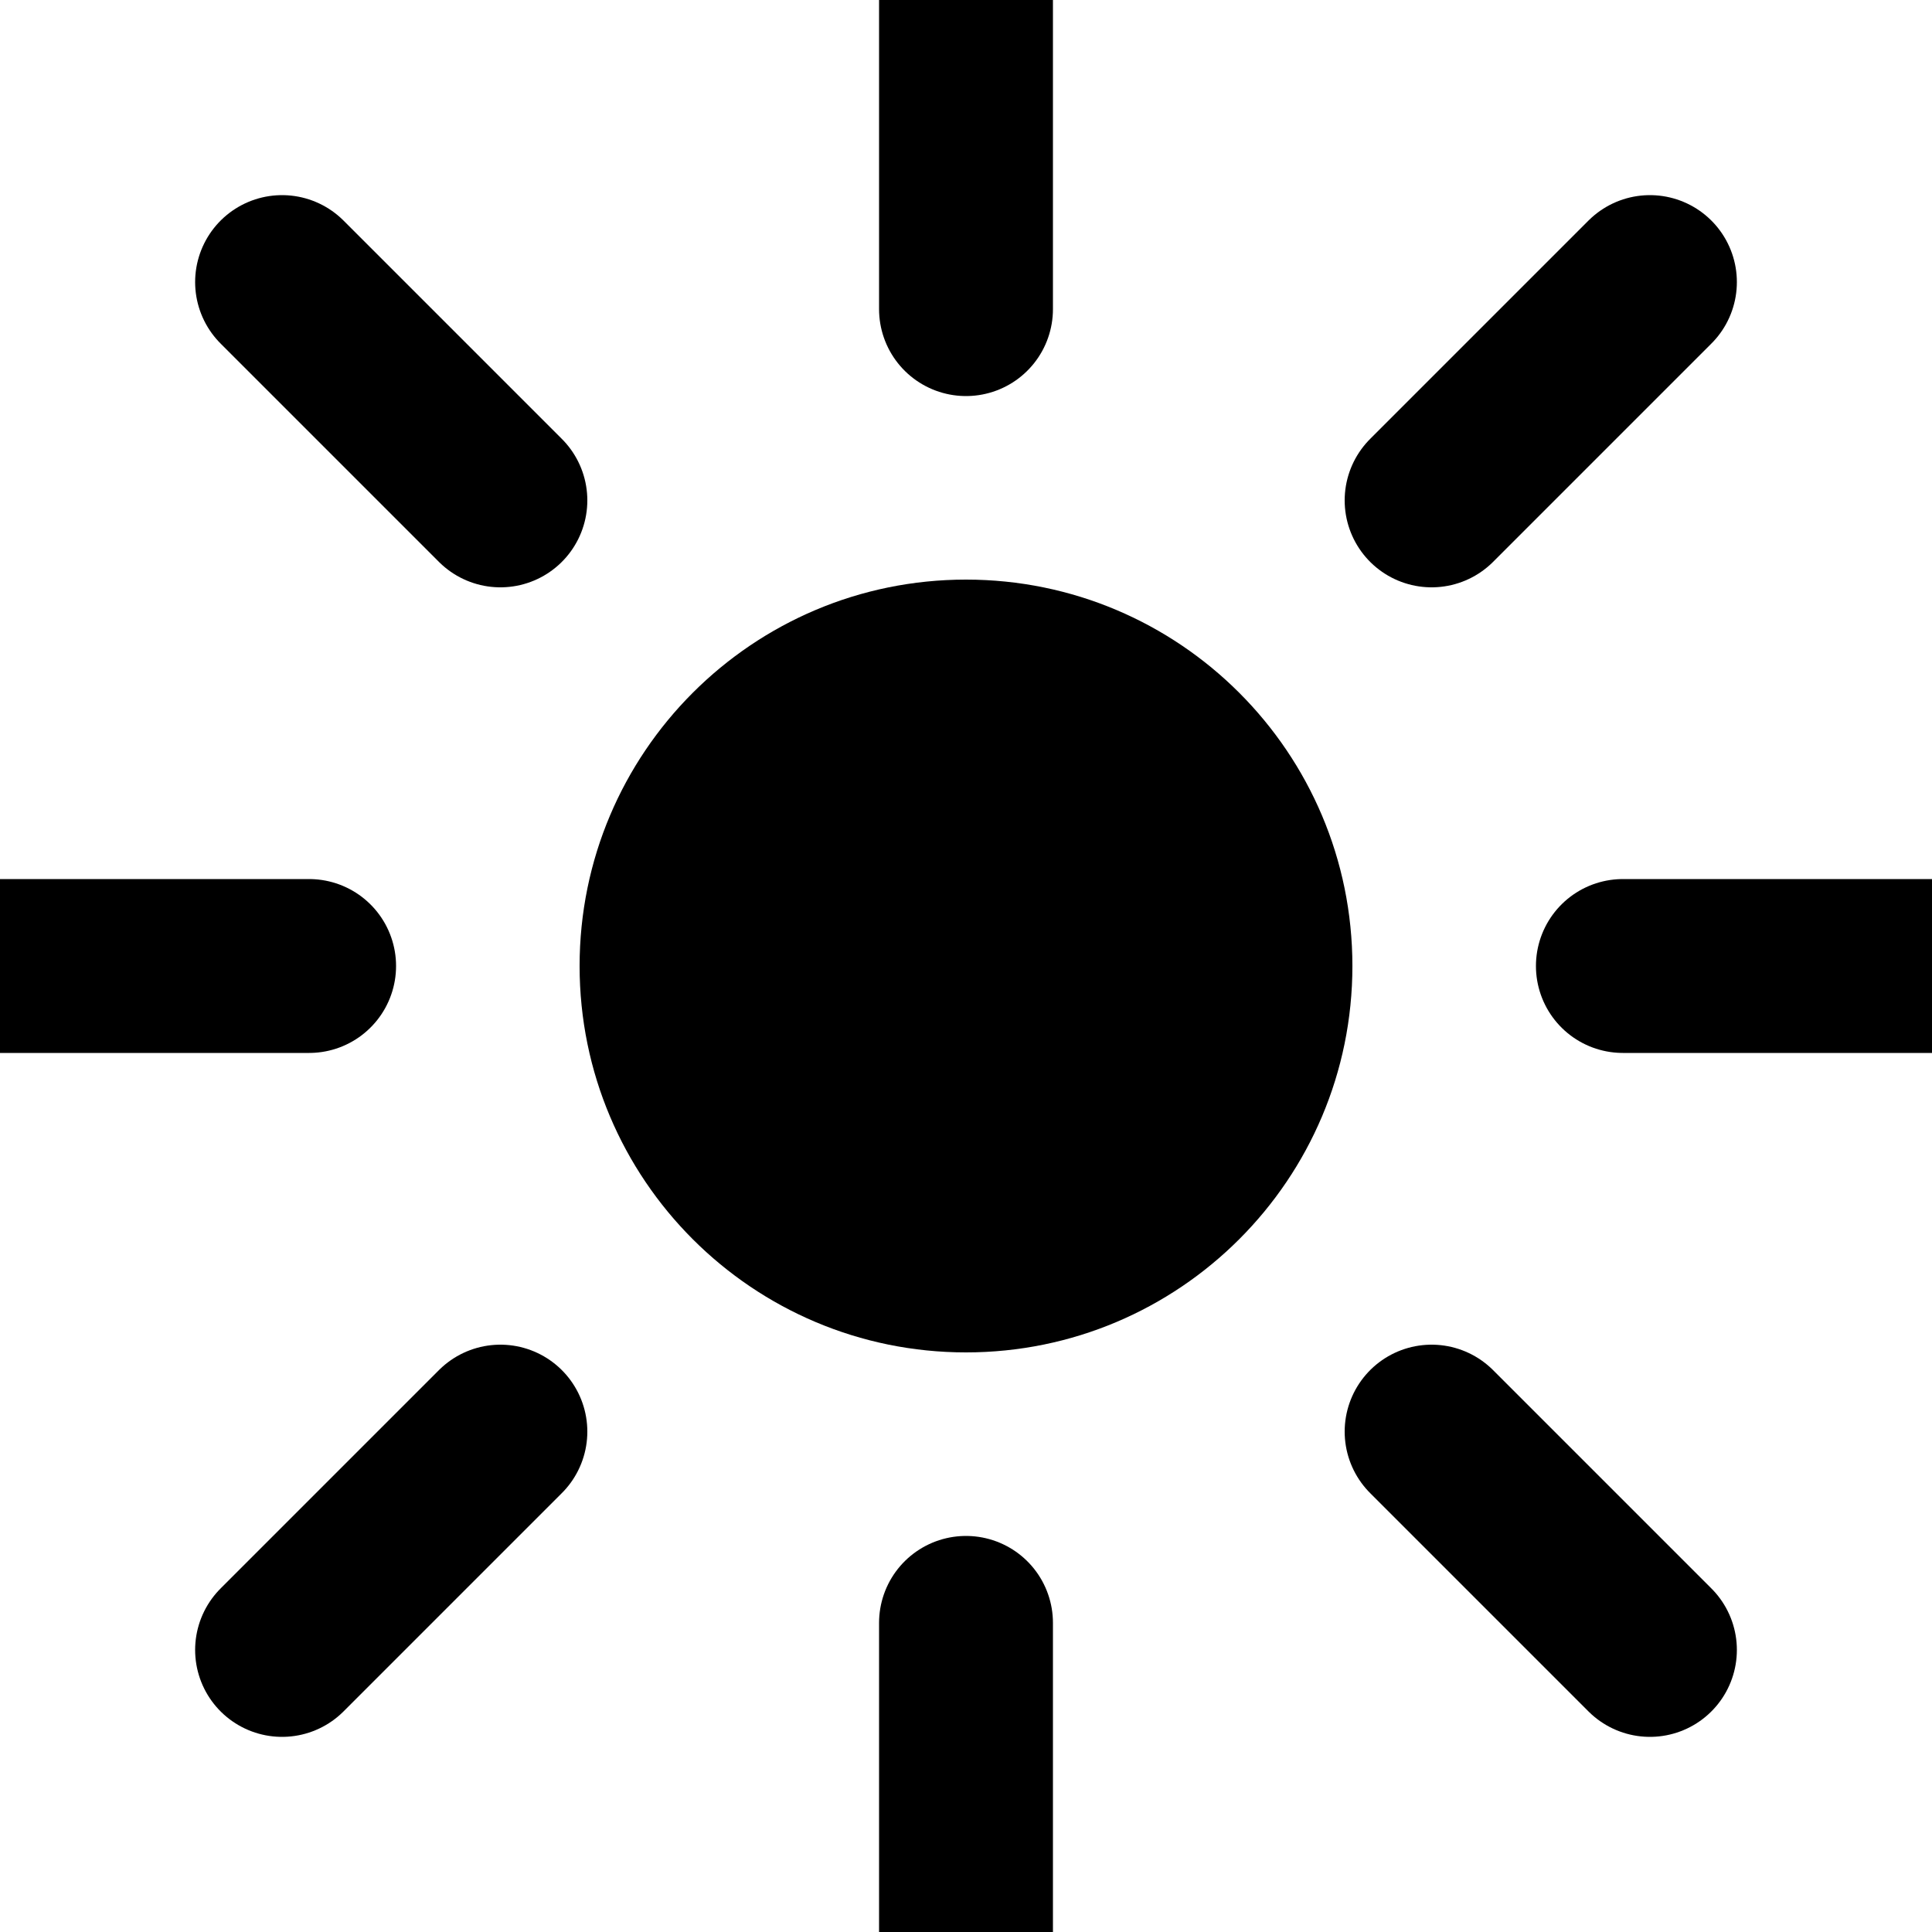
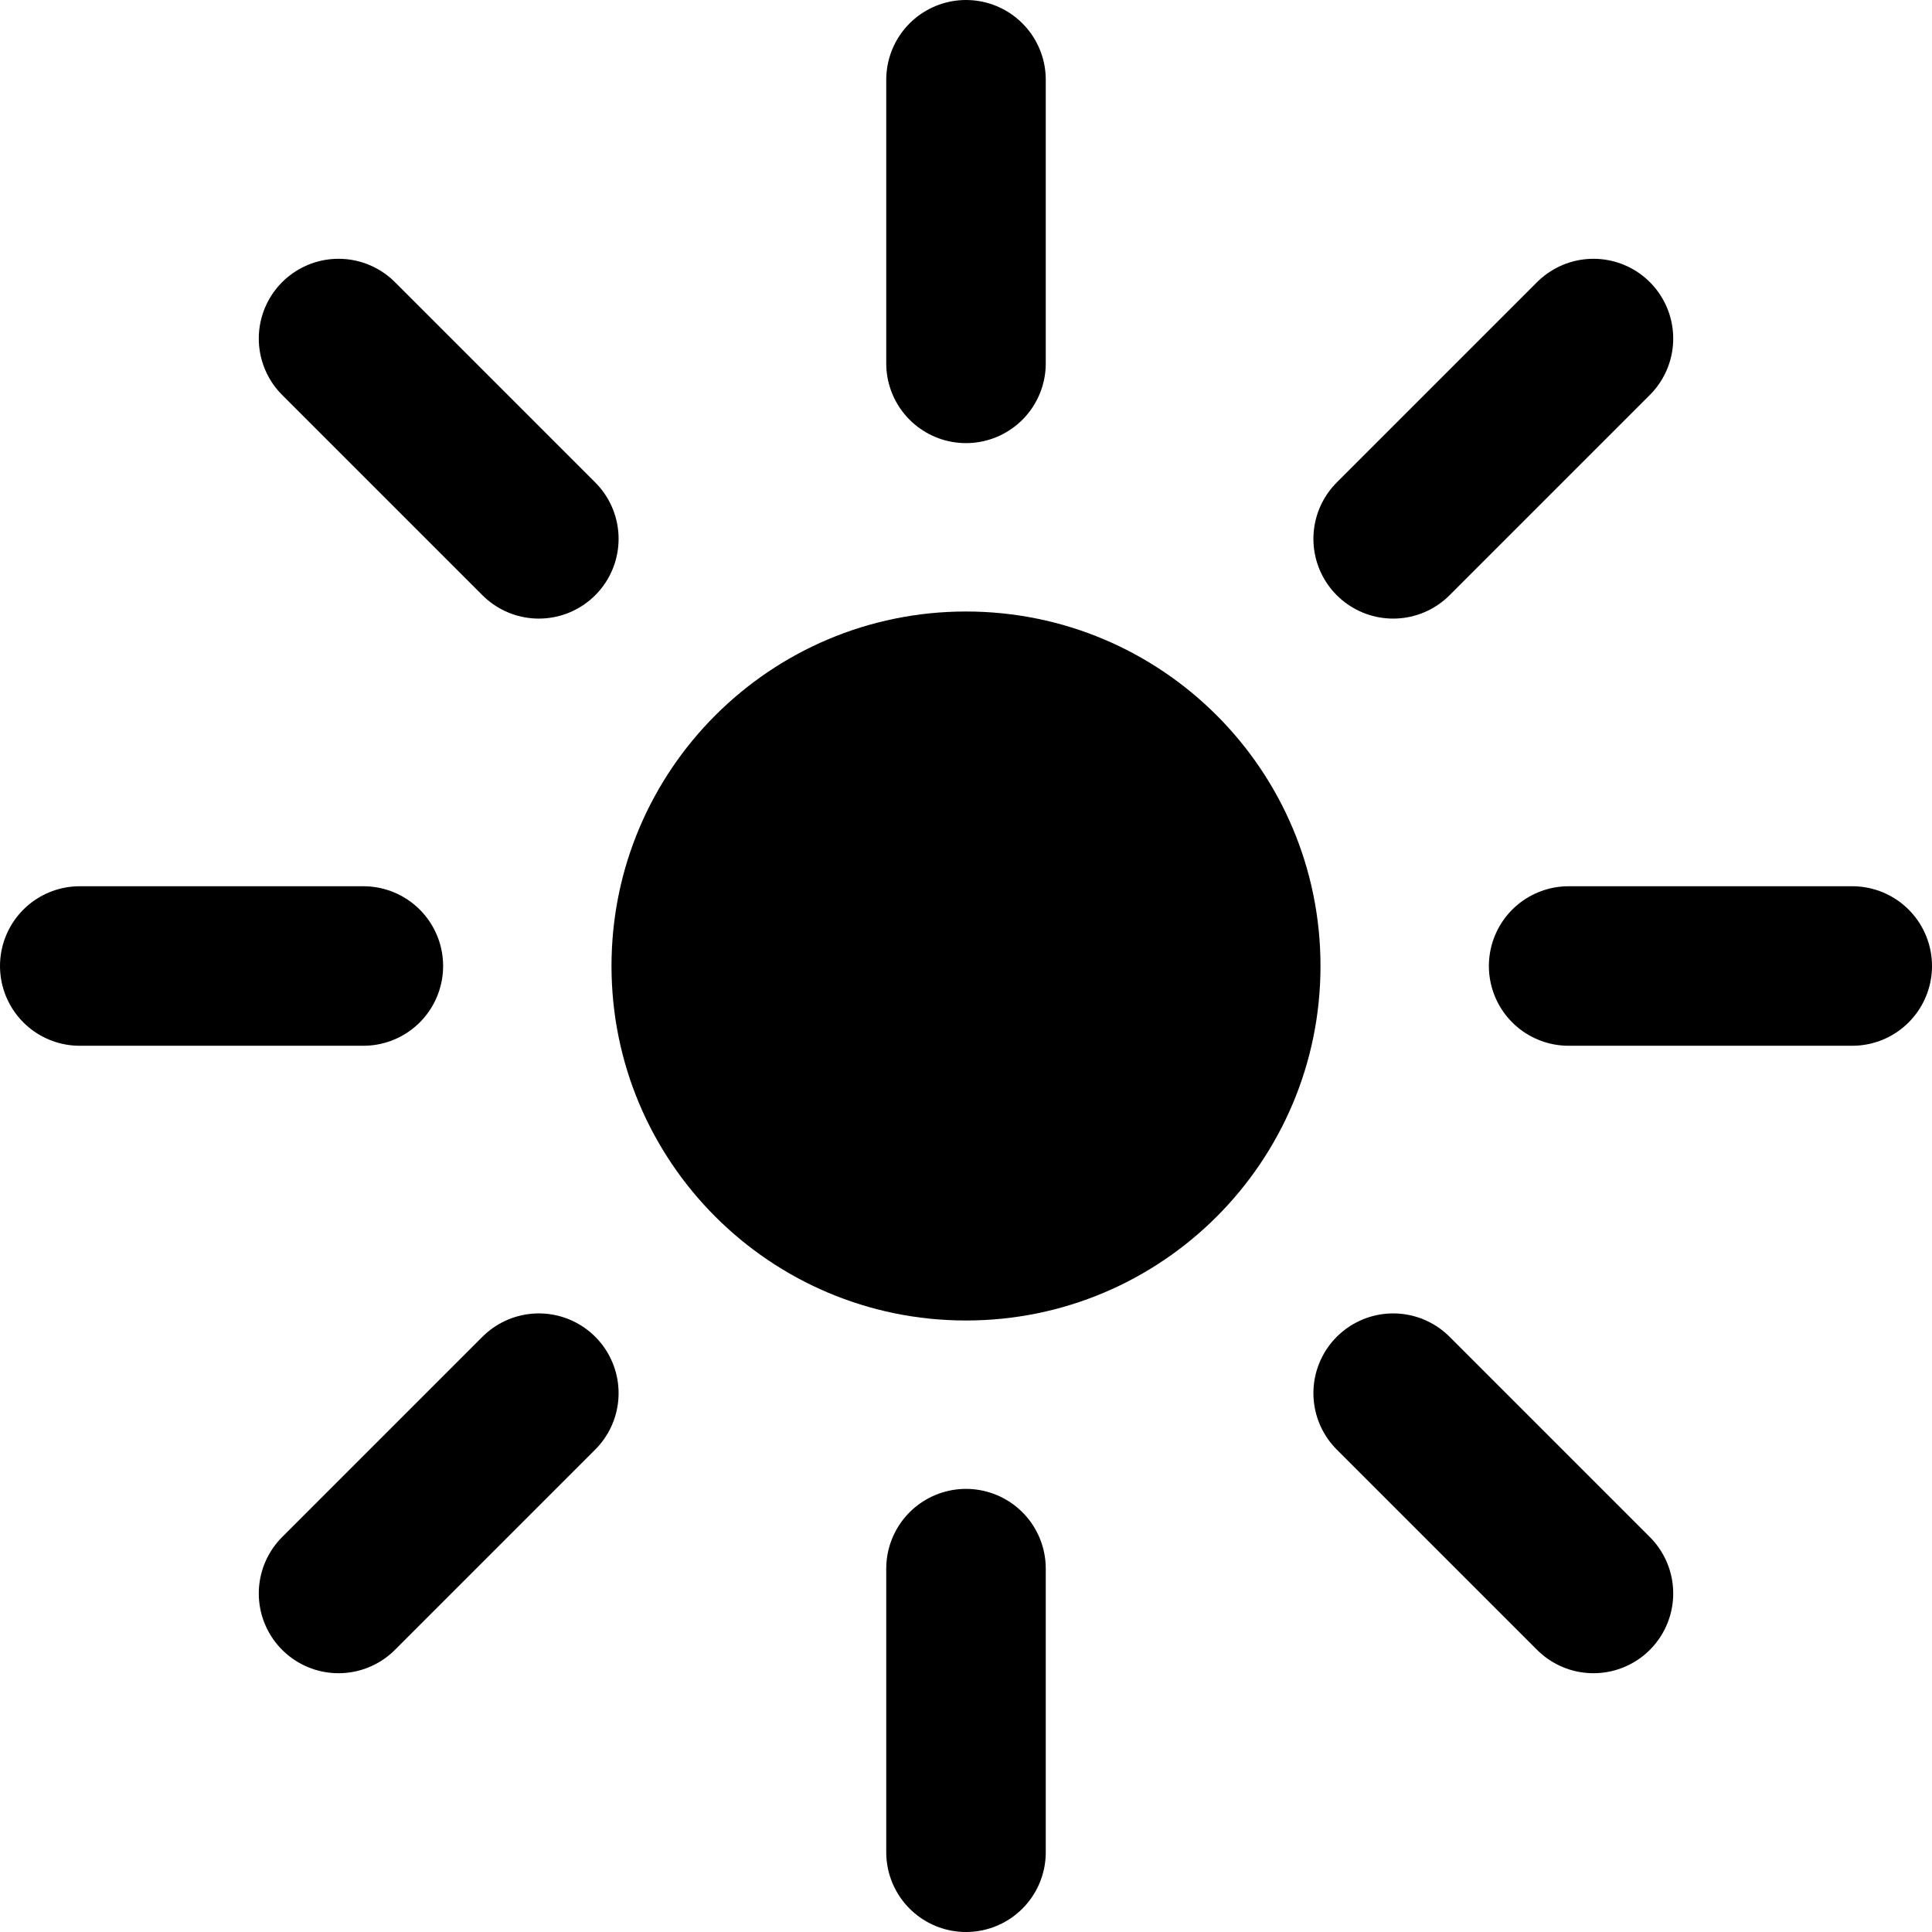
- <svg xmlns="http://www.w3.org/2000/svg" width="24" height="24" fill="none" stroke="currentColor" stroke-linecap="round" stroke-width="0.9" viewBox="0 0 10 10">
+ <svg xmlns="http://www.w3.org/2000/svg" width="24" height="24" fill="none" stroke="currentColor" stroke-linecap="round" stroke-width="0.9" viewBox="-0.45 -0.45 10.90 10.90">
  <path d="M5 0v1.6M5 8.4V10M0 5h1.6M8.4 5H10M1.46 1.46l1.13 1.13M7.41 7.41l1.13 1.13M8.54 1.46L7.41 2.59M2.59 7.41L1.46 8.54" />
  <circle cx="5" cy="5" r="2" fill="currentColor" stroke="none" />
</svg>
